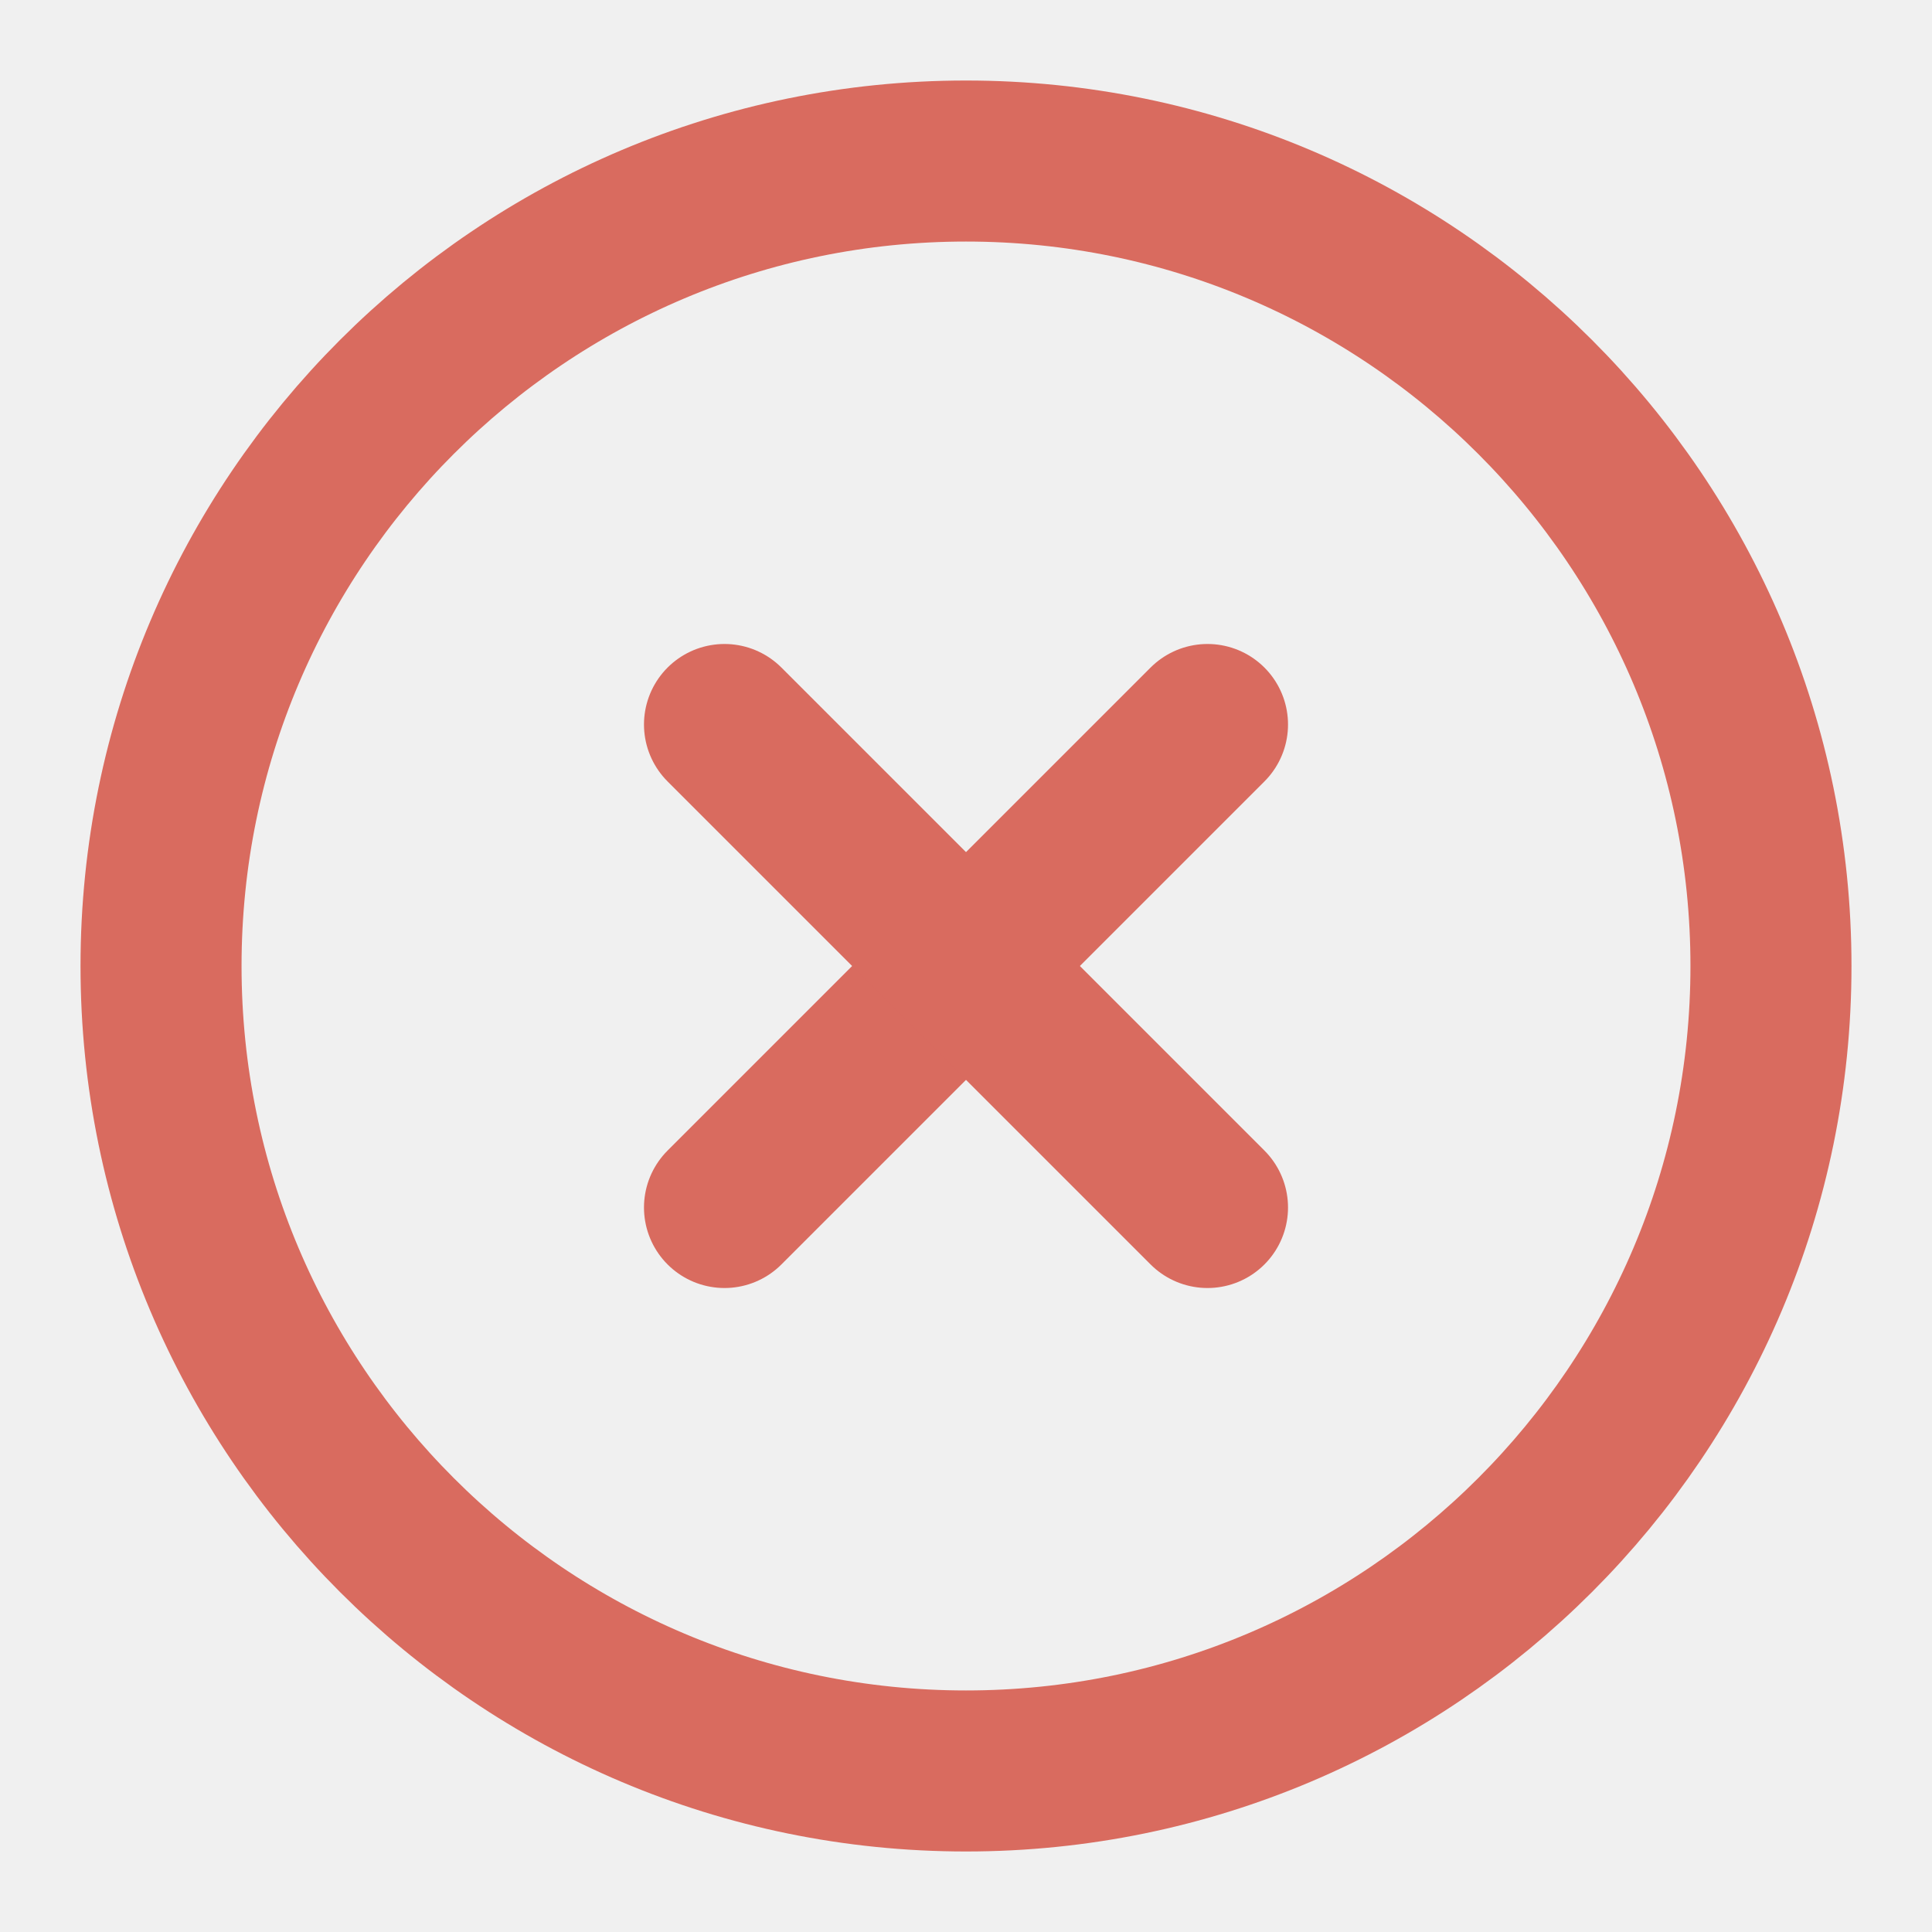
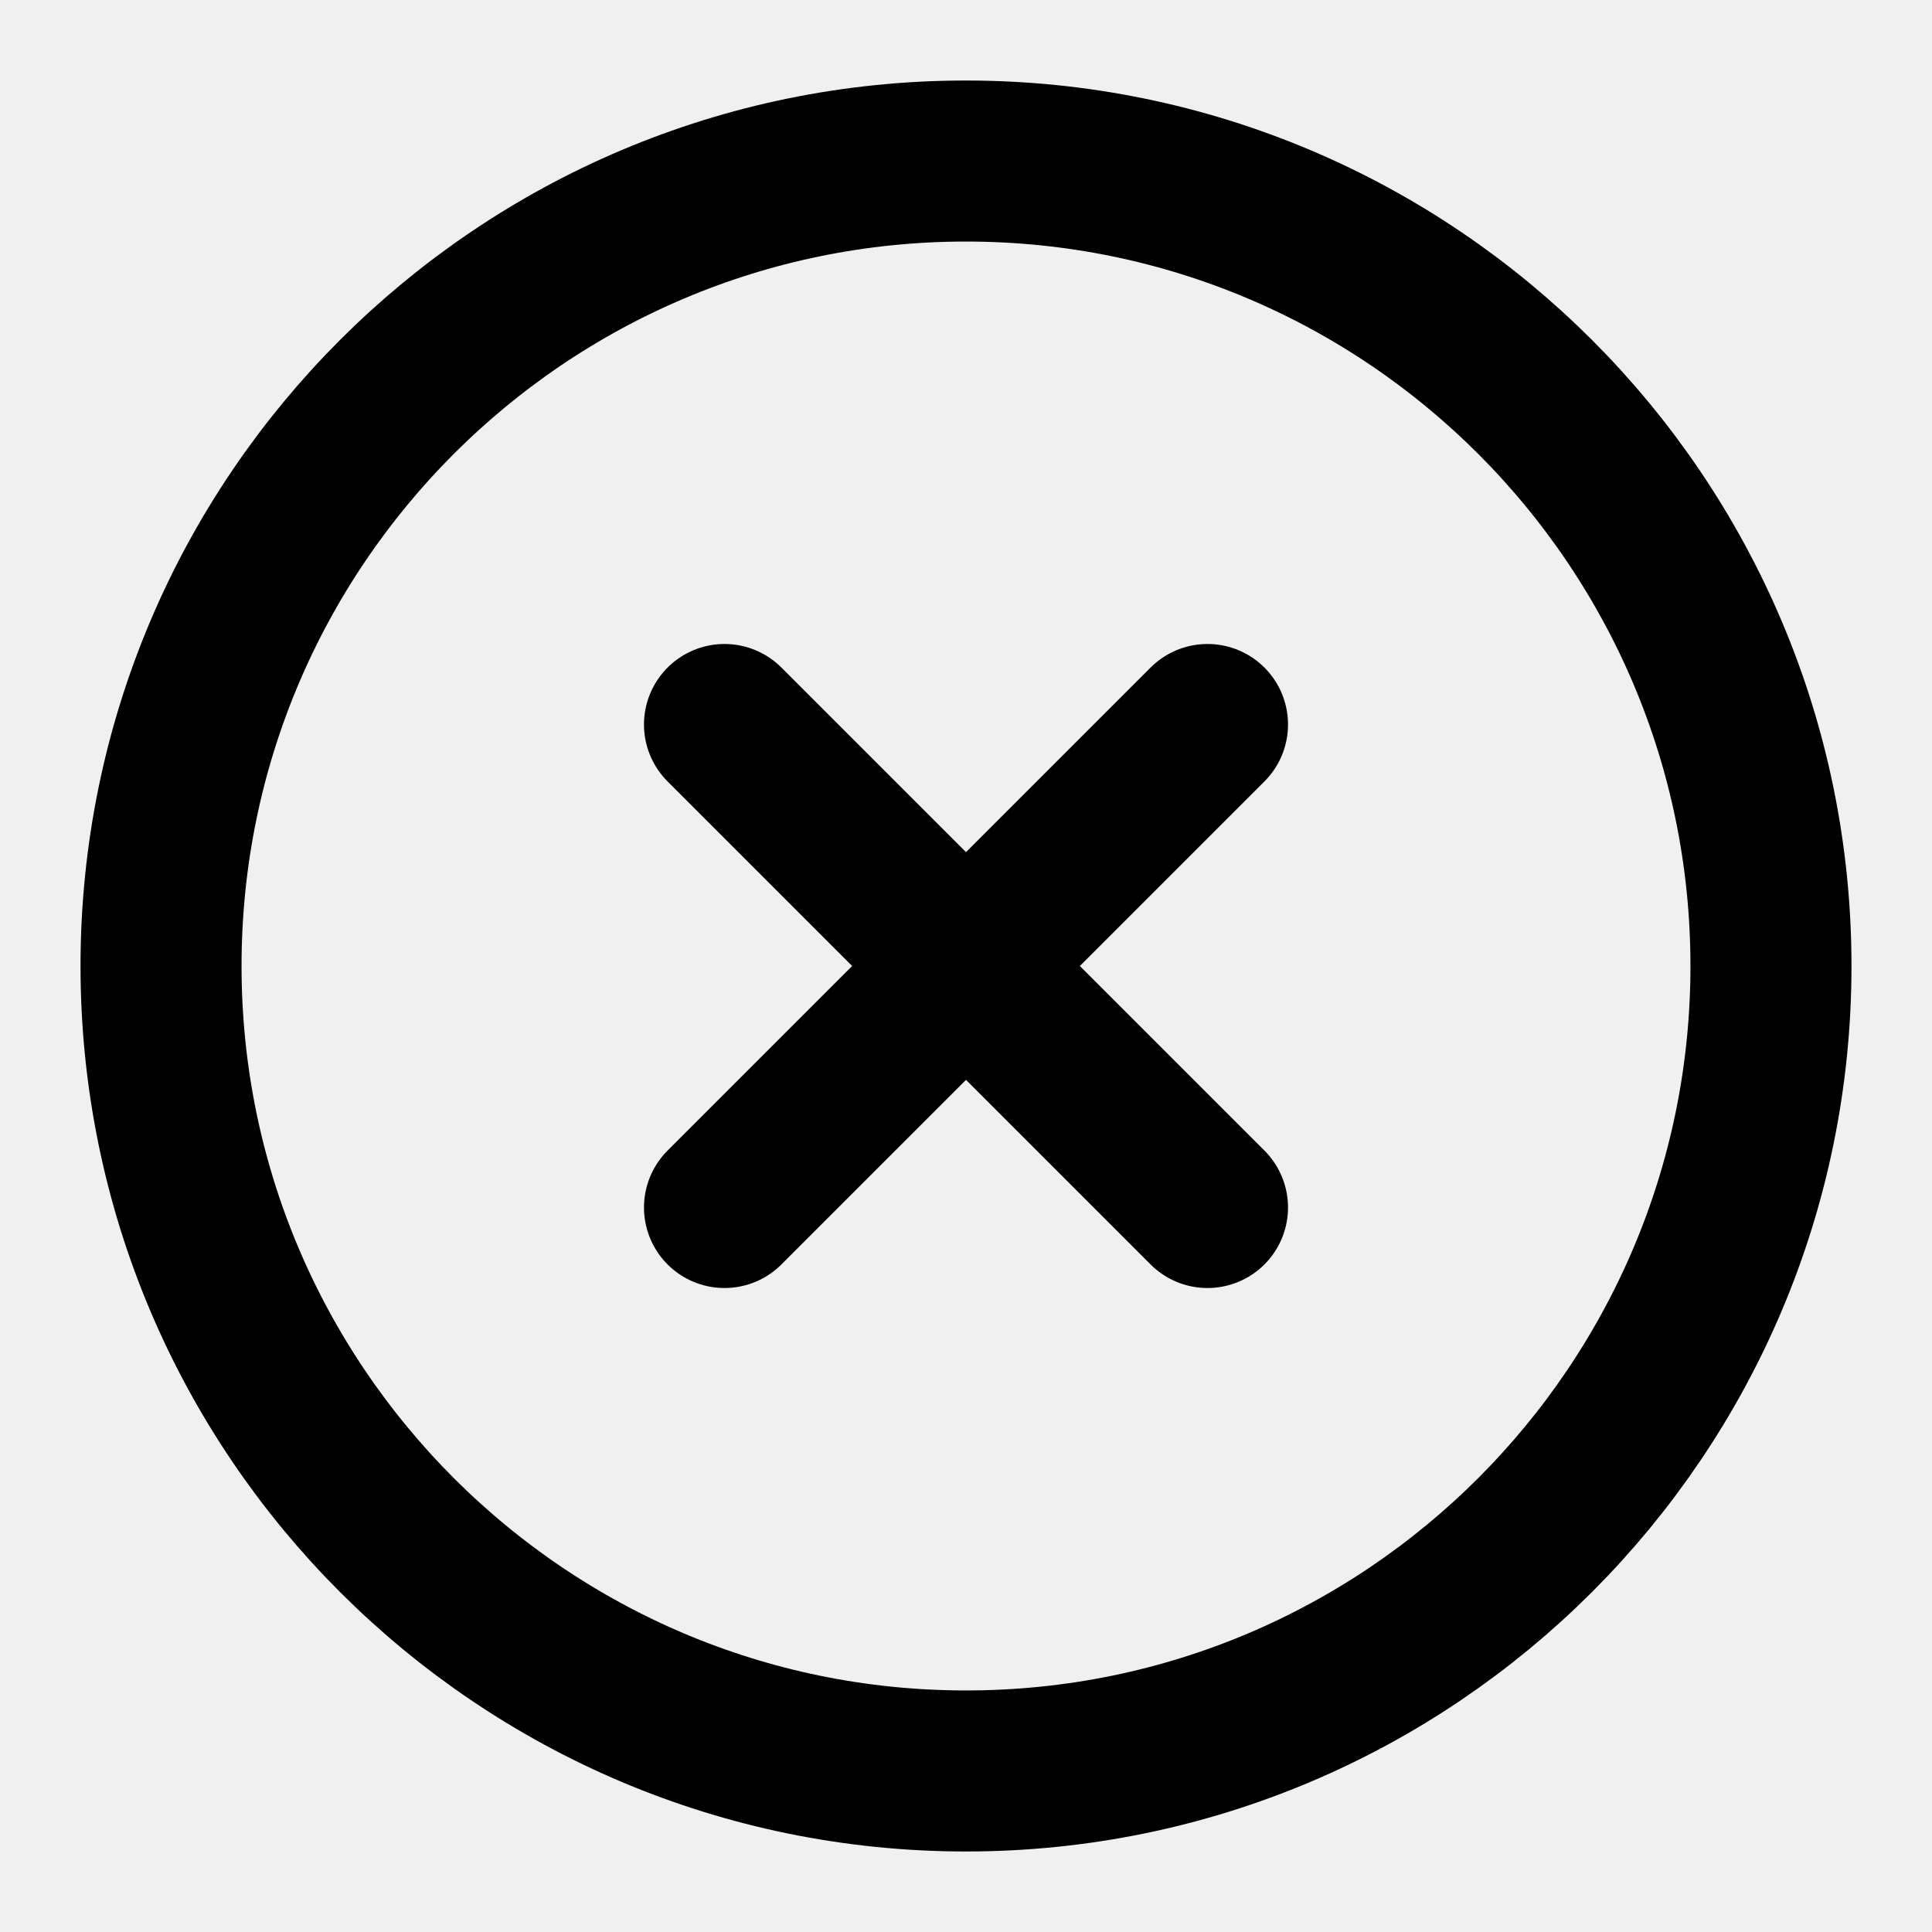
<svg xmlns="http://www.w3.org/2000/svg" width="20" height="20" viewBox="0 0 20 20" fill="none">
  <g clip-path="url(#clip0_165_70)">
-     <path d="M1.667 10C1.667 14.599 5.401 18.333 10 18.333C14.599 18.333 18.333 14.599 18.333 10C18.333 5.401 14.599 1.667 10 1.667C5.401 1.667 1.667 5.401 1.667 10V10" stroke="#D96B5F" stroke-width="1.667" stroke-linecap="round" stroke-linejoin="round" />
-     <path d="M12.5 7.5L7.5 12.5" stroke="#D96B5F" stroke-width="1.667" stroke-linecap="round" stroke-linejoin="round" />
-     <path d="M7.5 7.5L12.5 12.5" stroke="#D96B5F" stroke-width="1.667" stroke-linecap="round" stroke-linejoin="round" />
+     <path d="M1.667 10C1.667 14.599 5.401 18.333 10 18.333C14.599 18.333 18.333 14.599 18.333 10C18.333 5.401 14.599 1.667 10 1.667C5.401 1.667 1.667 5.401 1.667 10V10" stroke="currentColor" stroke-width="1.667" stroke-linecap="round" stroke-linejoin="round" />
+     <path d="M12.5 7.5L7.5 12.5" stroke="currentColor" stroke-width="1.667" stroke-linecap="round" stroke-linejoin="round" />
+     <path d="M7.5 7.5L12.5 12.5" stroke="currentColor" stroke-width="1.667" stroke-linecap="round" stroke-linejoin="round" />
  </g>
  <defs>
    <clipPath id="clip0_165_70">
-       <rect width="20" height="20" fill="white" />
+       <rect width="20" height="20" fill="currentColor" />
    </clipPath>
  </defs>
</svg>
